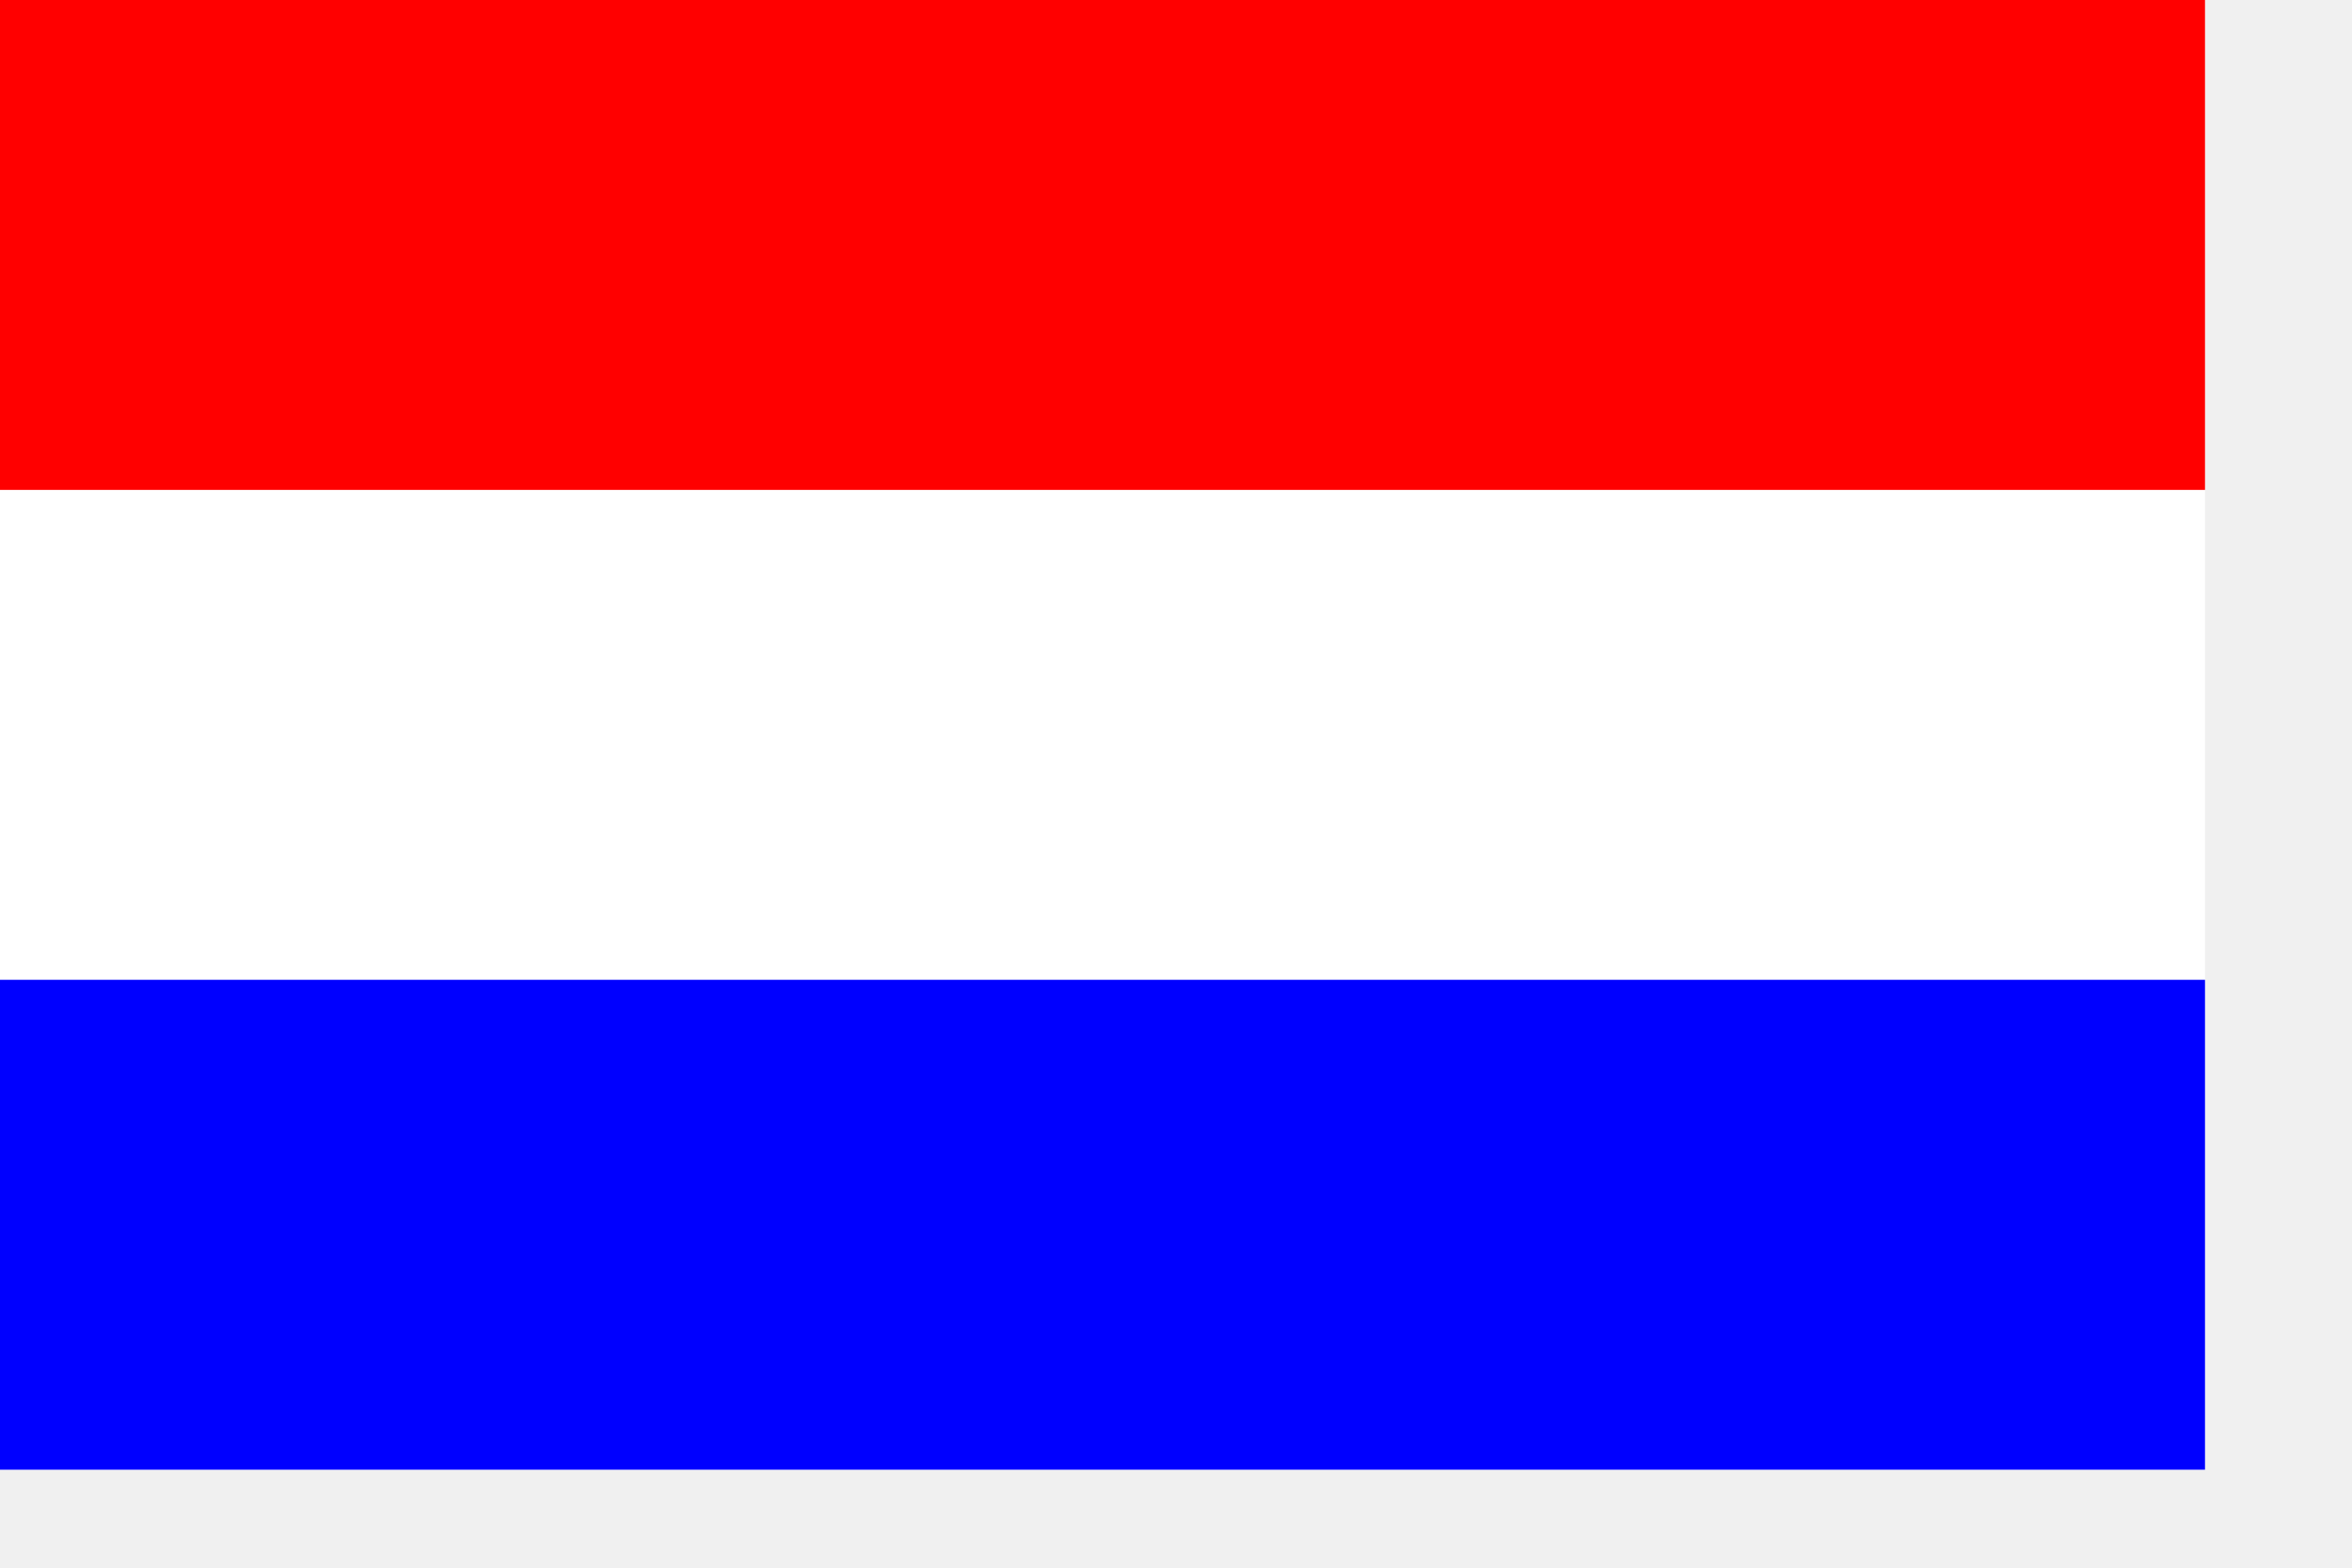
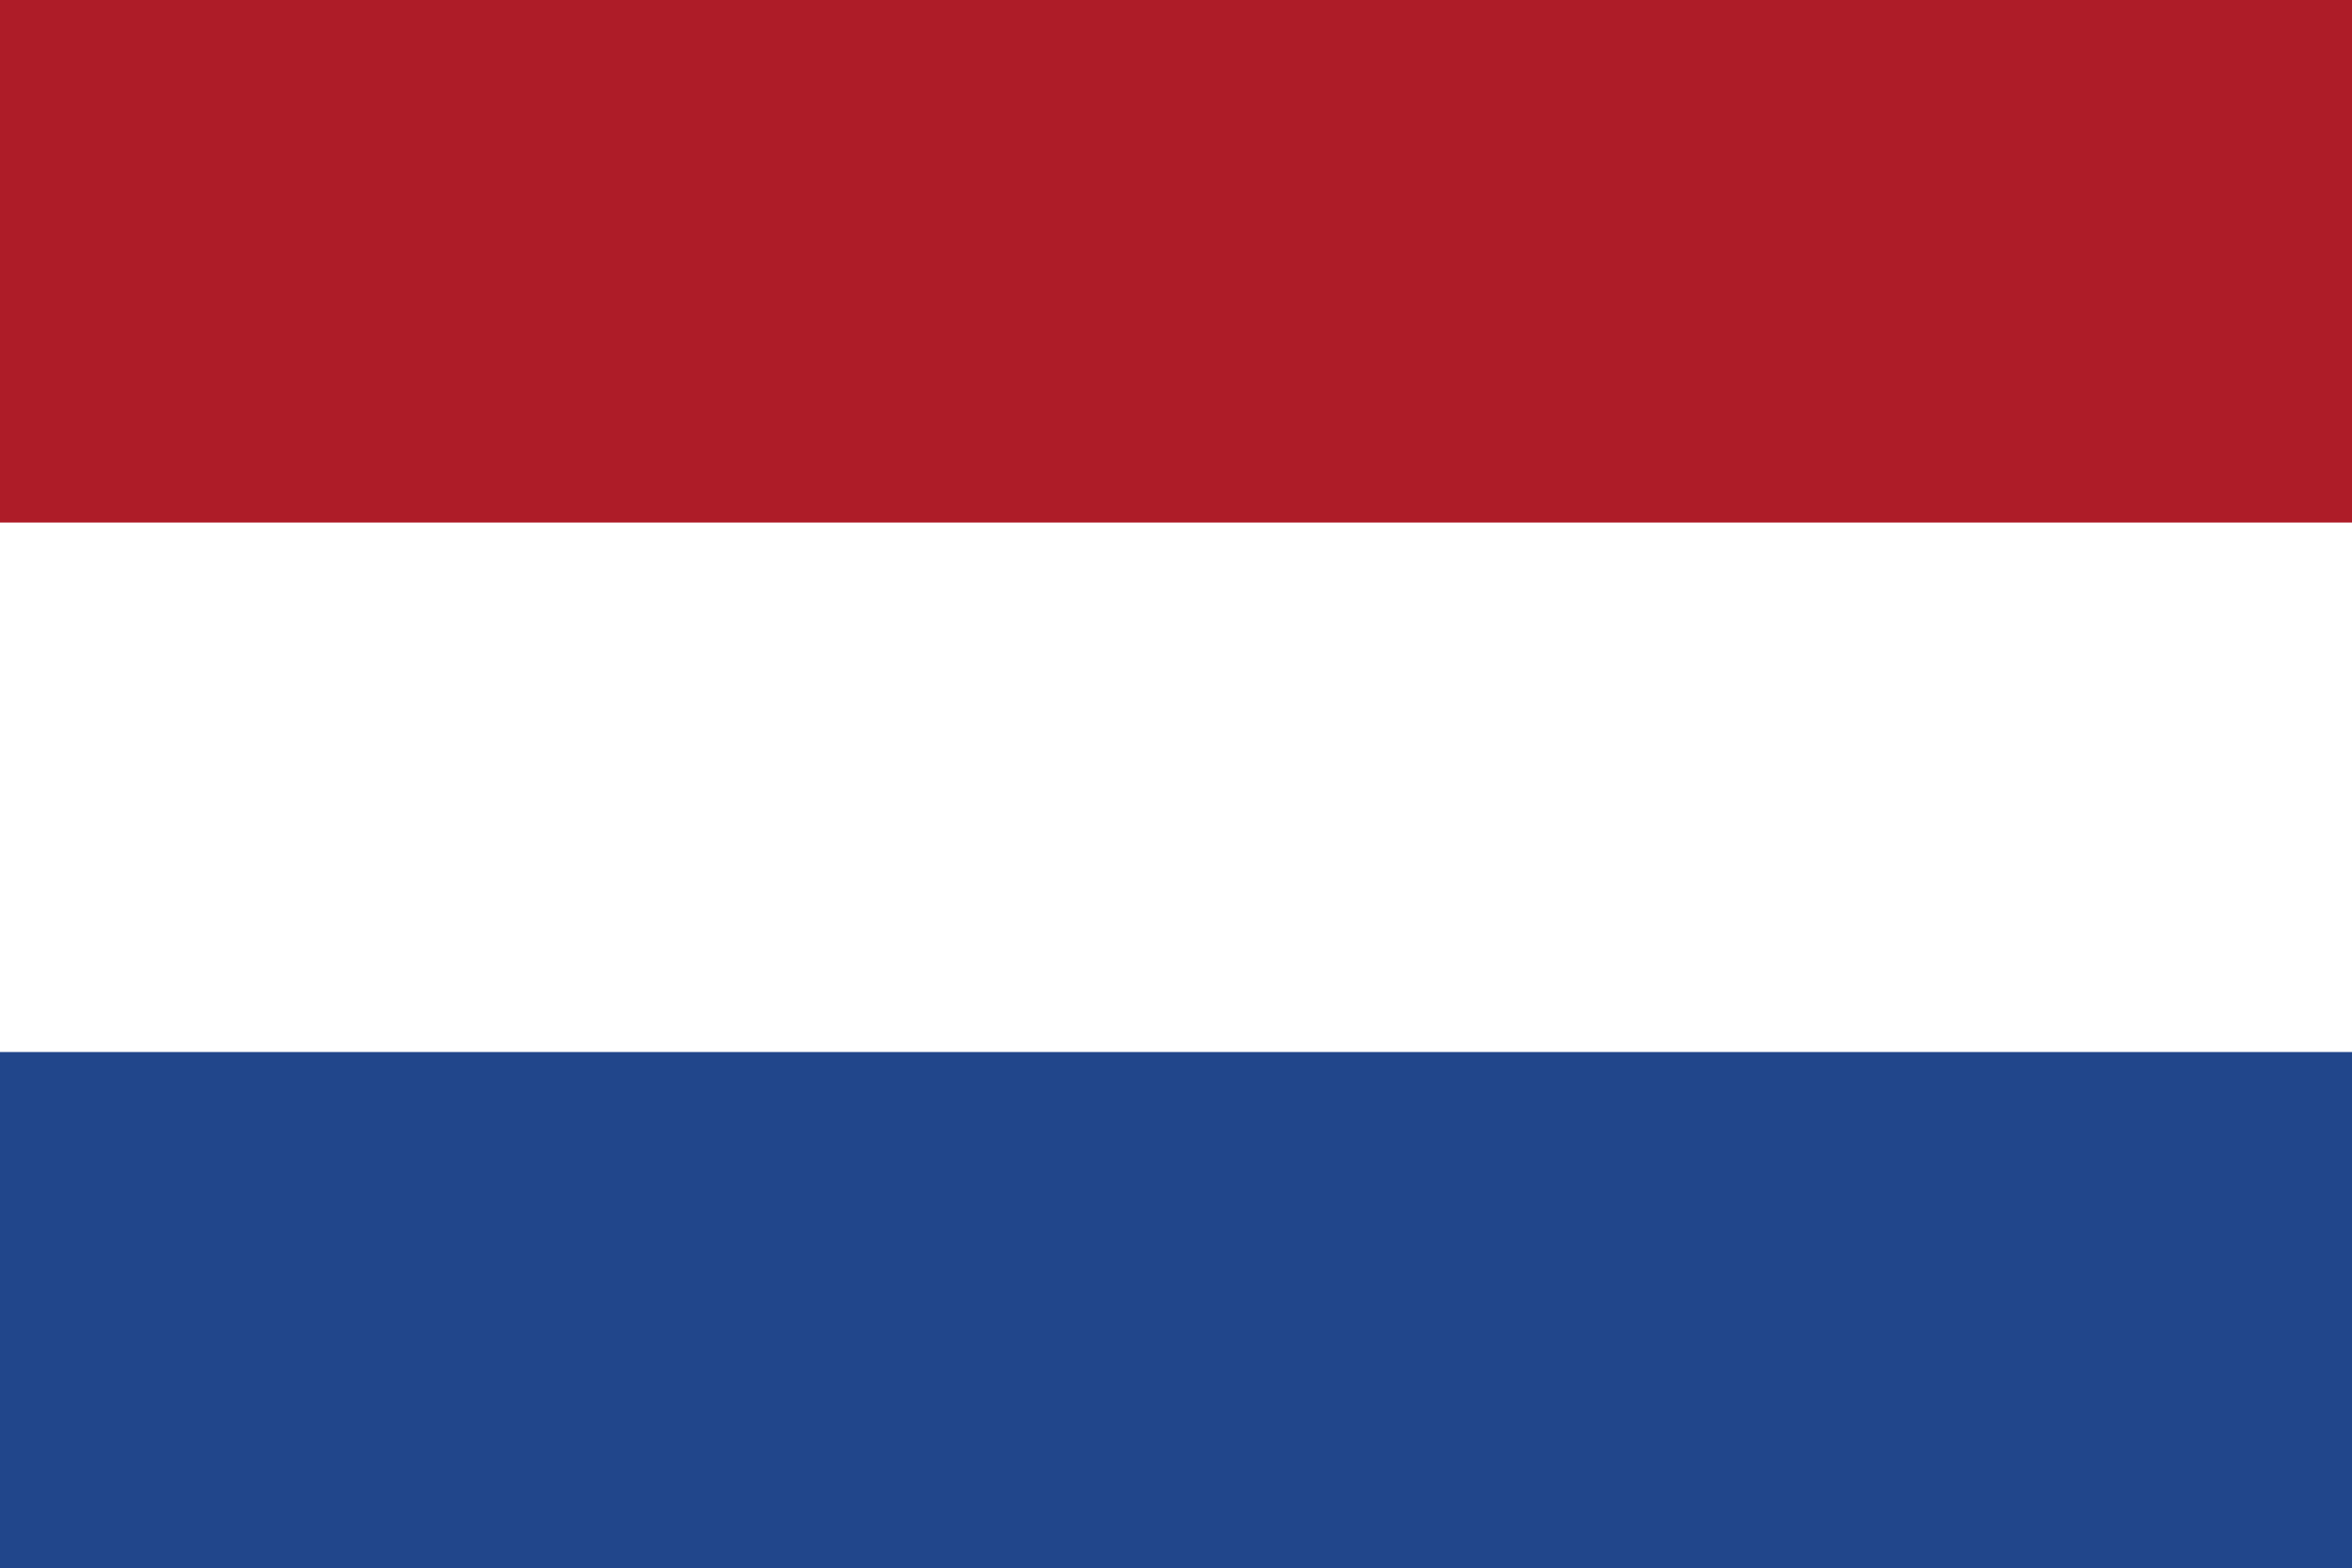
- <svg xmlns="http://www.w3.org/2000/svg" xmlns:xlink="http://www.w3.org/1999/xlink" id="svg548" width="300pt" height="200pt">
-   <defs id="defs550">
-     <linearGradient id="linearGradient557">
-       <stop style="stop-color:#000;stop-opacity:1;" offset="0" id="stop558" />
-       <stop style="stop-color:#fff;stop-opacity:1;" offset="1" id="stop559" />
-     </linearGradient>
-     <linearGradient xlink:href="#linearGradient557" id="linearGradient560" />
-   </defs>
-   <g id="g574" transform="translate(0,-802.3622)">
-     <rect style="font-size:12;fill:#ffffff;fill-rule:evenodd;stroke:none;stroke-width:1pt;fill-opacity:1;" id="rect552" width="375" height="250" x="0" y="802.362" />
-     <rect style="font-size:12;fill:#0000ff;fill-rule:evenodd;stroke-width:1pt;fill-opacity:1;" id="rect555" width="375" height="83.333" x="0" y="969.029" />
-     <rect style="font-size:12;fill:#ff0000;fill-rule:evenodd;stroke-width:1pt;fill-opacity:1;" id="rect556" width="375" height="83.337" x="0" y="802.358" />
-   </g>
+ <svg xmlns="http://www.w3.org/2000/svg" version="1" x="0" y="0" width="1062.99" height="708.661" id="svg378">
+   <defs id="defs380" />
+   <rect width="1062.99" height="708.661" rx="0" ry="0" x="0" y="0" style="font-size:12;fill:#ffffff;fill-rule:evenodd;stroke-width:1pt;" id="rect171" />
+   <rect width="1062.99" height="236.22" rx="0" ry="0" x="0" y="475.559" style="font-size:12;fill:#21468b;fill-rule:evenodd;stroke-width:1pt;" id="rect256" />
+   <rect width="1062.99" height="236.22" x="0" y="0" style="font-size:12;fill:#ae1c28;fill-rule:evenodd;stroke-width:1pt;" id="rect255" />
</svg>
